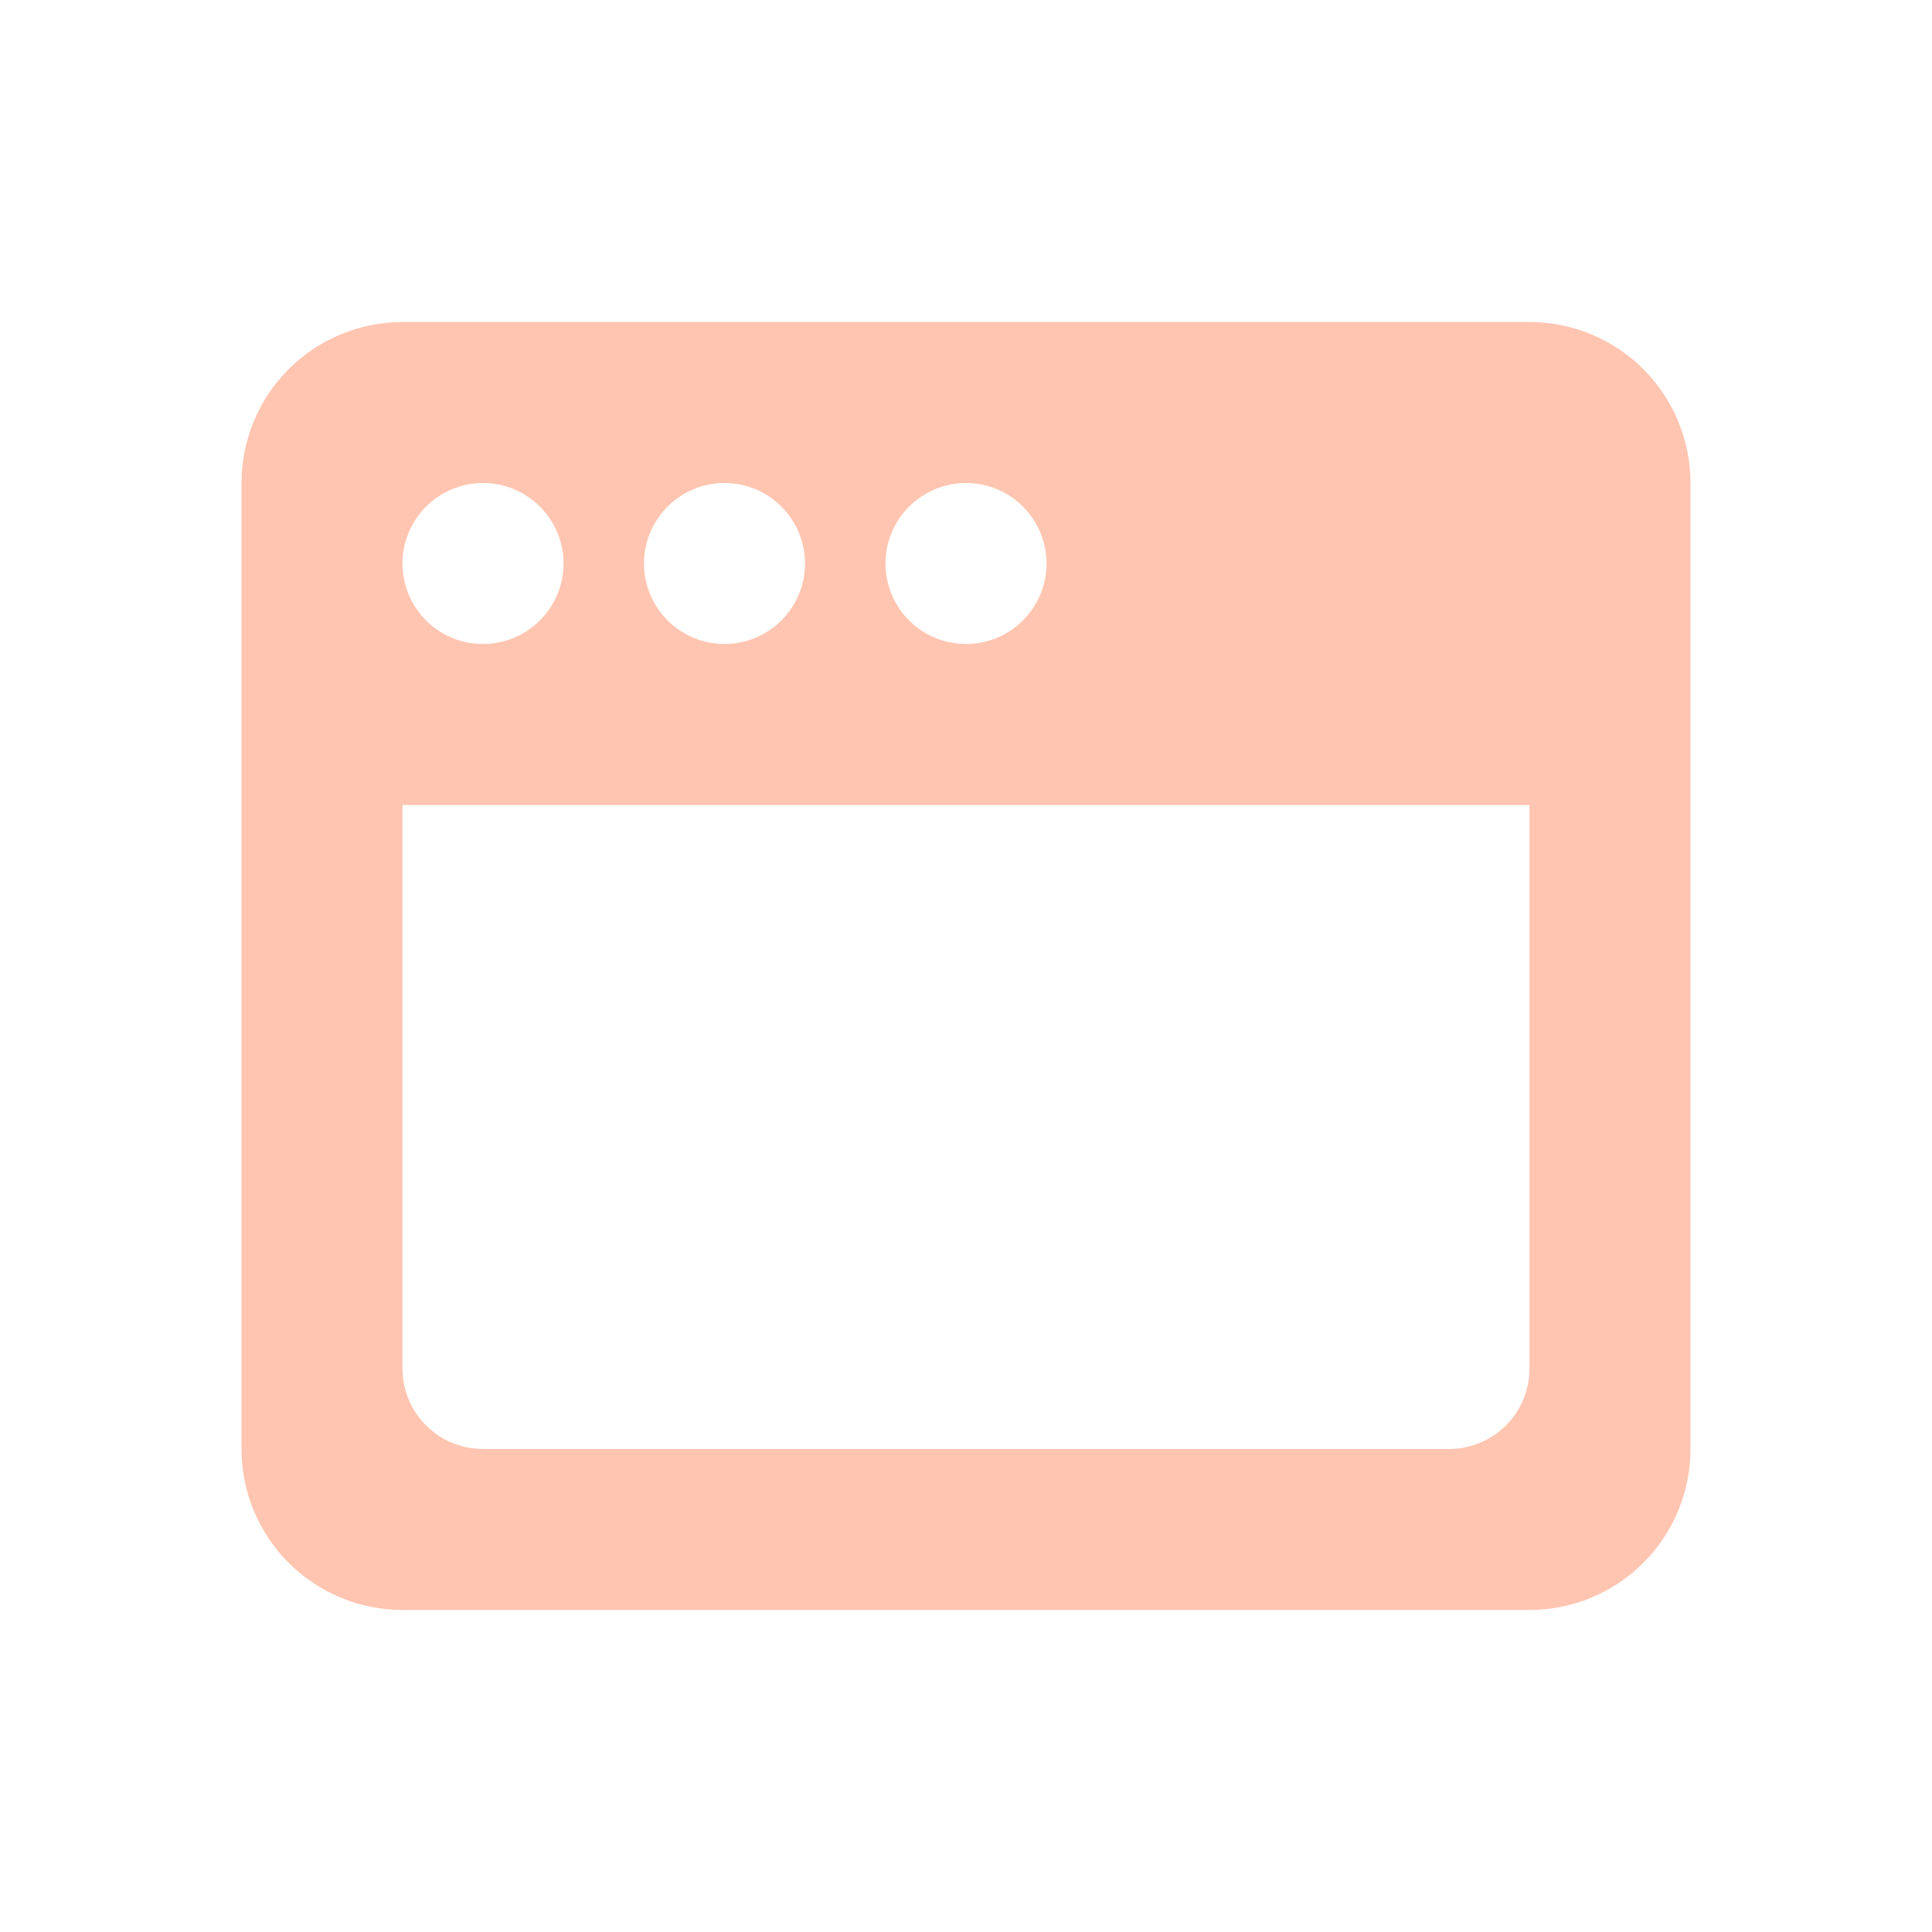
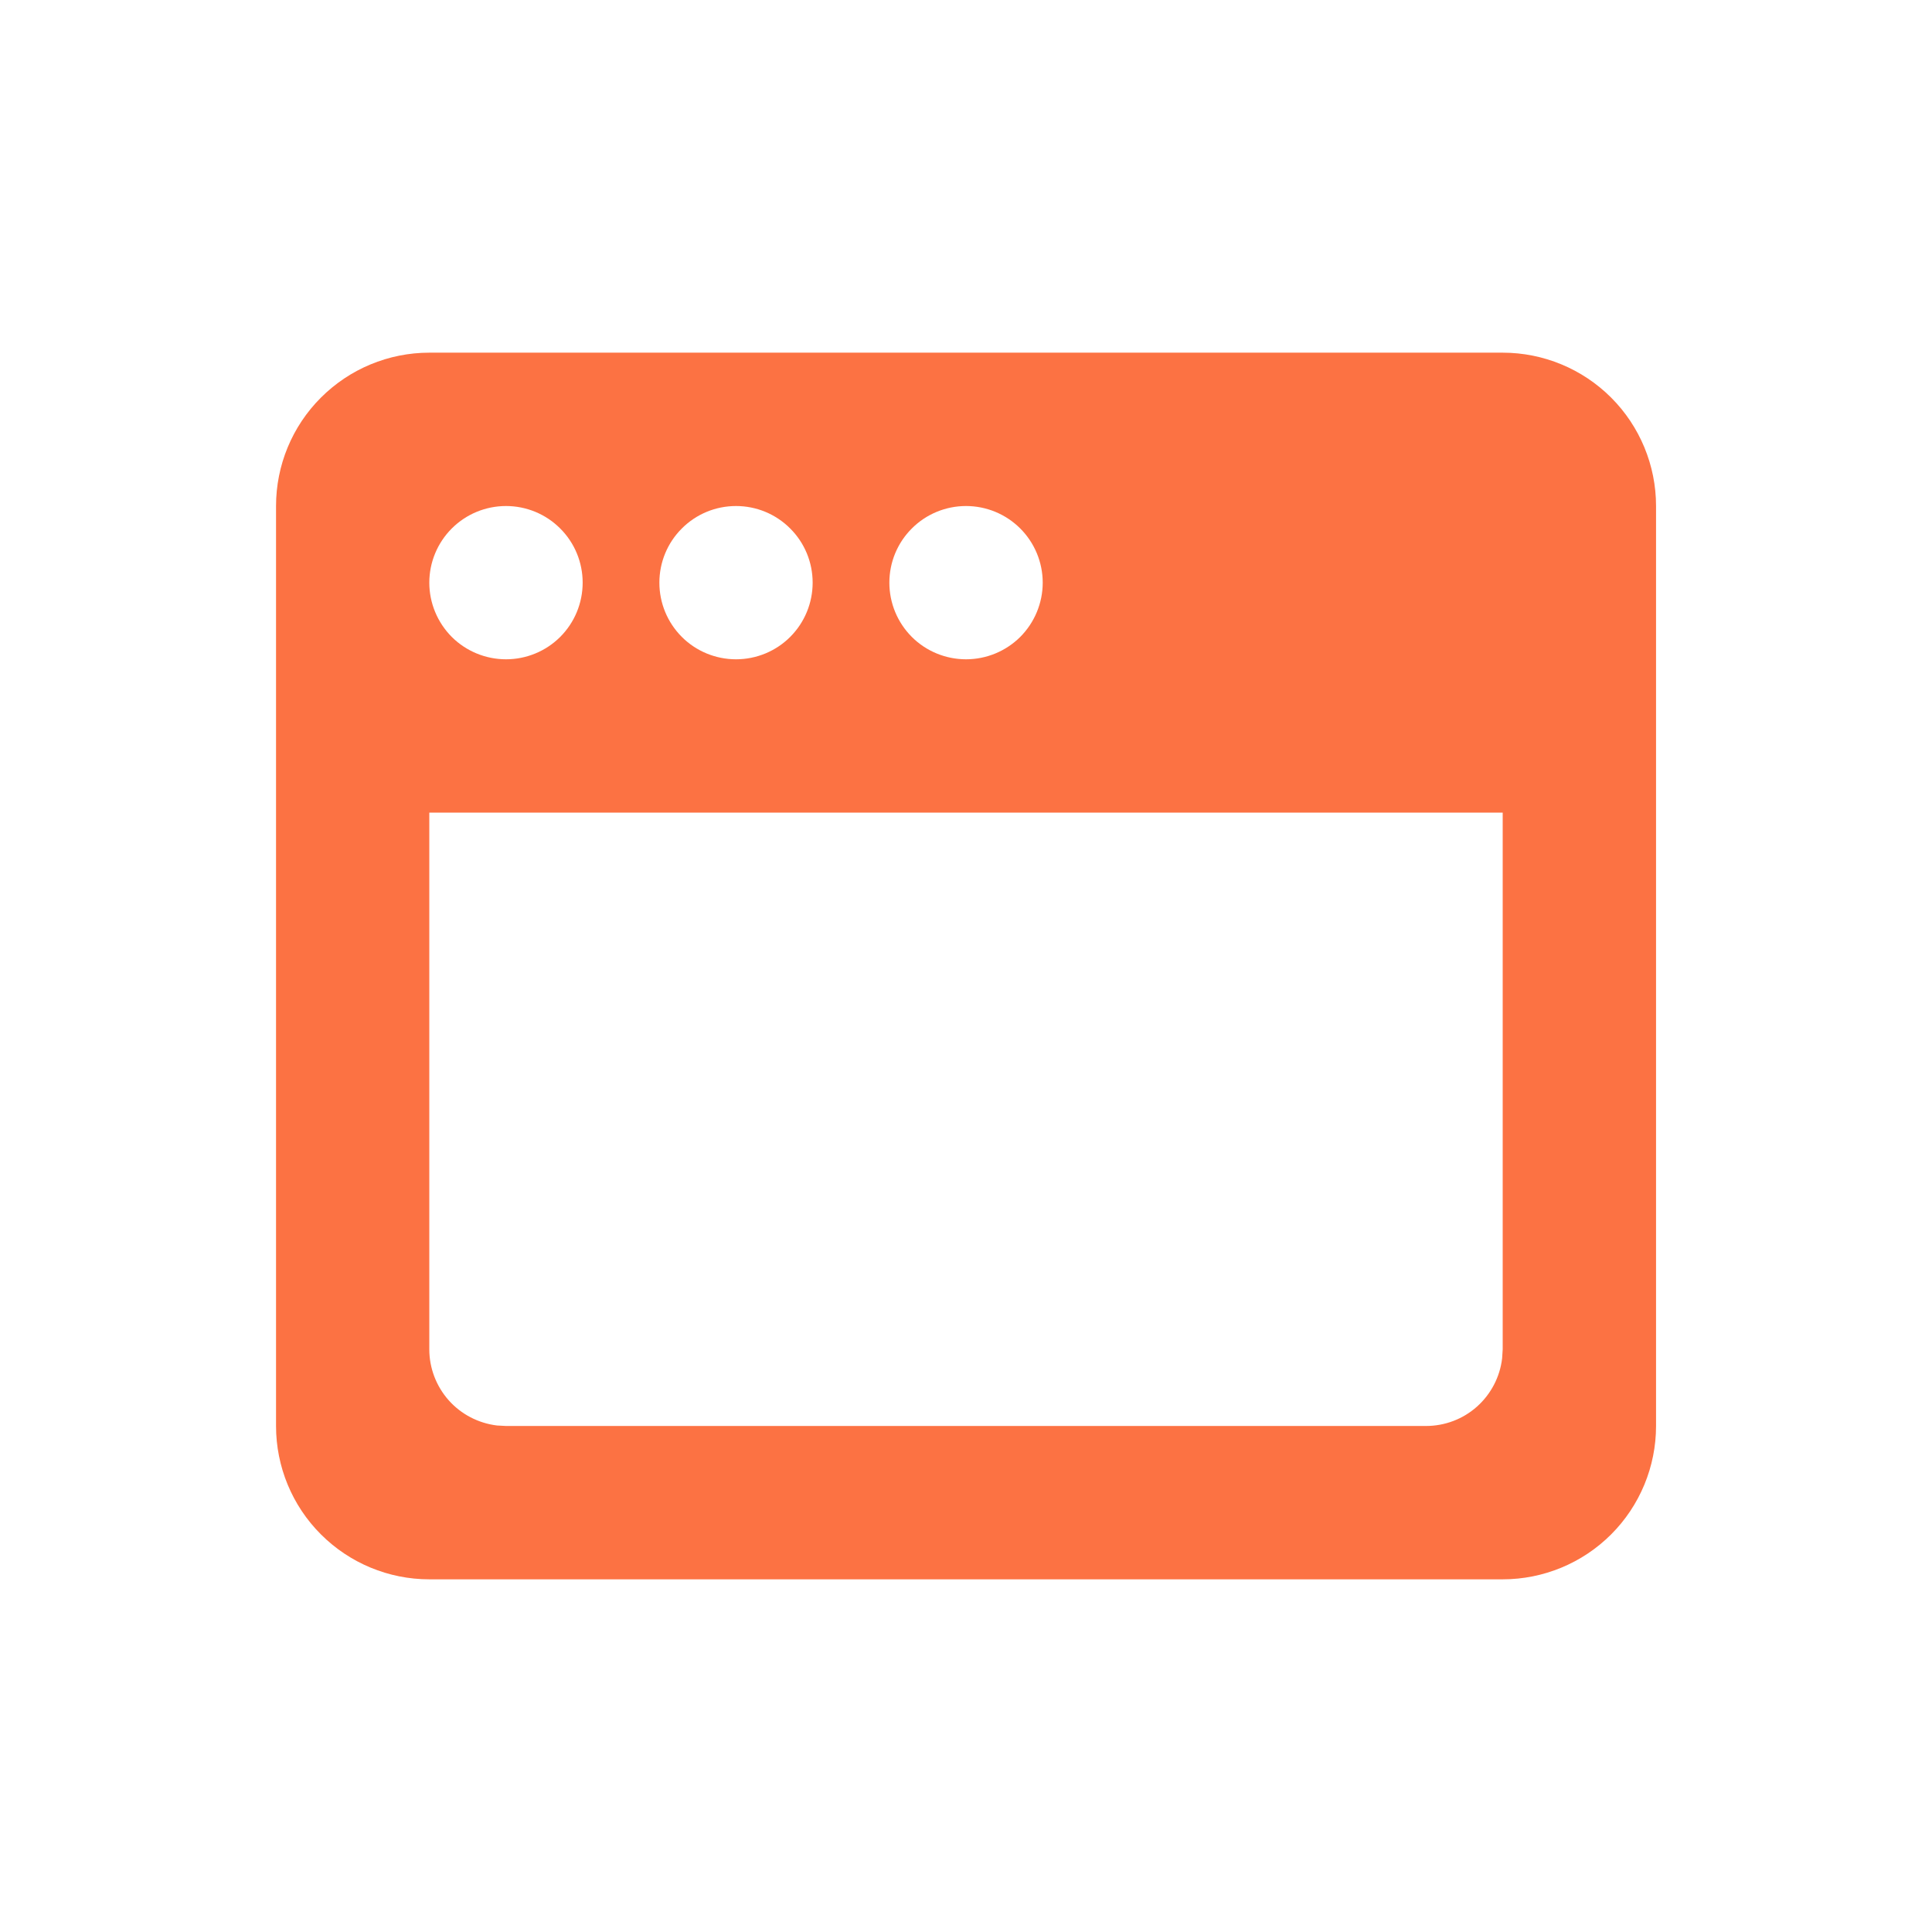
- <svg xmlns="http://www.w3.org/2000/svg" width="40" height="40" viewBox="0 0 40 40" fill="none">
-   <path d="M31.667 6.667C32.551 6.667 33.399 7.018 34.024 7.643C34.649 8.268 35 9.116 35 10V30C35 30.884 34.649 31.732 34.024 32.357C33.399 32.982 32.551 33.333 31.667 33.333H8.333C7.449 33.333 6.601 32.982 5.976 32.357C5.351 31.732 5 30.884 5 30V10C5 9.116 5.351 8.268 5.976 7.643C6.601 7.018 7.449 6.667 8.333 6.667H31.667ZM31.667 16.667H8.333V28.333C8.333 28.742 8.483 29.136 8.755 29.441C9.026 29.746 9.4 29.941 9.805 29.988L10 30H30C30.408 30 30.802 29.85 31.107 29.579C31.412 29.308 31.607 28.934 31.655 28.528L31.667 28.333V16.667ZM10 10C9.558 10 9.134 10.176 8.821 10.488C8.509 10.801 8.333 11.225 8.333 11.667C8.333 12.109 8.509 12.533 8.821 12.845C9.134 13.158 9.558 13.333 10 13.333C10.442 13.333 10.866 13.158 11.178 12.845C11.491 12.533 11.667 12.109 11.667 11.667C11.667 11.225 11.491 10.801 11.178 10.488C10.866 10.176 10.442 10 10 10ZM15 10C14.558 10 14.134 10.176 13.822 10.488C13.509 10.801 13.333 11.225 13.333 11.667C13.333 12.109 13.509 12.533 13.822 12.845C14.134 13.158 14.558 13.333 15 13.333C15.442 13.333 15.866 13.158 16.178 12.845C16.491 12.533 16.667 12.109 16.667 11.667C16.667 11.225 16.491 10.801 16.178 10.488C15.866 10.176 15.442 10 15 10ZM20 10C19.558 10 19.134 10.176 18.822 10.488C18.509 10.801 18.333 11.225 18.333 11.667C18.333 12.109 18.509 12.533 18.822 12.845C19.134 13.158 19.558 13.333 20 13.333C20.442 13.333 20.866 13.158 21.178 12.845C21.491 12.533 21.667 12.109 21.667 11.667C21.667 11.225 21.491 10.801 21.178 10.488C20.866 10.176 20.442 10 20 10Z" fill="#FFC5B1" />
+ <svg xmlns="http://www.w3.org/2000/svg" width="24" height="24" viewBox="0 0 24 24" fill="none">
+   <path d="M18.667 4.381C19.172 4.381 19.657 4.582 20.014 4.939C20.371 5.296 20.572 5.781 20.572 6.286V17.714C20.572 18.219 20.371 18.704 20.014 19.061C19.657 19.418 19.172 19.619 18.667 19.619H5.333C4.828 19.619 4.344 19.418 3.987 19.061C3.629 18.704 3.429 18.219 3.429 17.714V6.286C3.429 5.781 3.629 5.296 3.987 4.939C4.344 4.582 4.828 4.381 5.333 4.381H18.667ZM18.667 10.095H5.333V16.762C5.333 16.995 5.419 17.22 5.574 17.395C5.729 17.569 5.943 17.68 6.174 17.708L6.286 17.714H17.714C17.948 17.714 18.173 17.629 18.347 17.474C18.521 17.319 18.633 17.105 18.66 16.873L18.667 16.762V10.095ZM6.286 6.286C6.033 6.286 5.791 6.386 5.612 6.565C5.434 6.743 5.333 6.985 5.333 7.238C5.333 7.491 5.434 7.733 5.612 7.912C5.791 8.09 6.033 8.19 6.286 8.19C6.538 8.19 6.781 8.09 6.959 7.912C7.138 7.733 7.238 7.491 7.238 7.238C7.238 6.985 7.138 6.743 6.959 6.565C6.781 6.386 6.538 6.286 6.286 6.286ZM9.143 6.286C8.89 6.286 8.648 6.386 8.47 6.565C8.291 6.743 8.191 6.985 8.191 7.238C8.191 7.491 8.291 7.733 8.47 7.912C8.648 8.09 8.89 8.19 9.143 8.19C9.396 8.19 9.638 8.09 9.816 7.912C9.995 7.733 10.095 7.491 10.095 7.238C10.095 6.985 9.995 6.743 9.816 6.565C9.638 6.386 9.396 6.286 9.143 6.286ZM12 6.286C11.748 6.286 11.505 6.386 11.327 6.565C11.148 6.743 11.048 6.985 11.048 7.238C11.048 7.491 11.148 7.733 11.327 7.912C11.505 8.09 11.748 8.19 12 8.19C12.253 8.19 12.495 8.09 12.674 7.912C12.852 7.733 12.953 7.491 12.953 7.238C12.953 6.985 12.852 6.743 12.674 6.565C12.495 6.386 12.253 6.286 12 6.286Z" fill="#FC7243" />
</svg>
